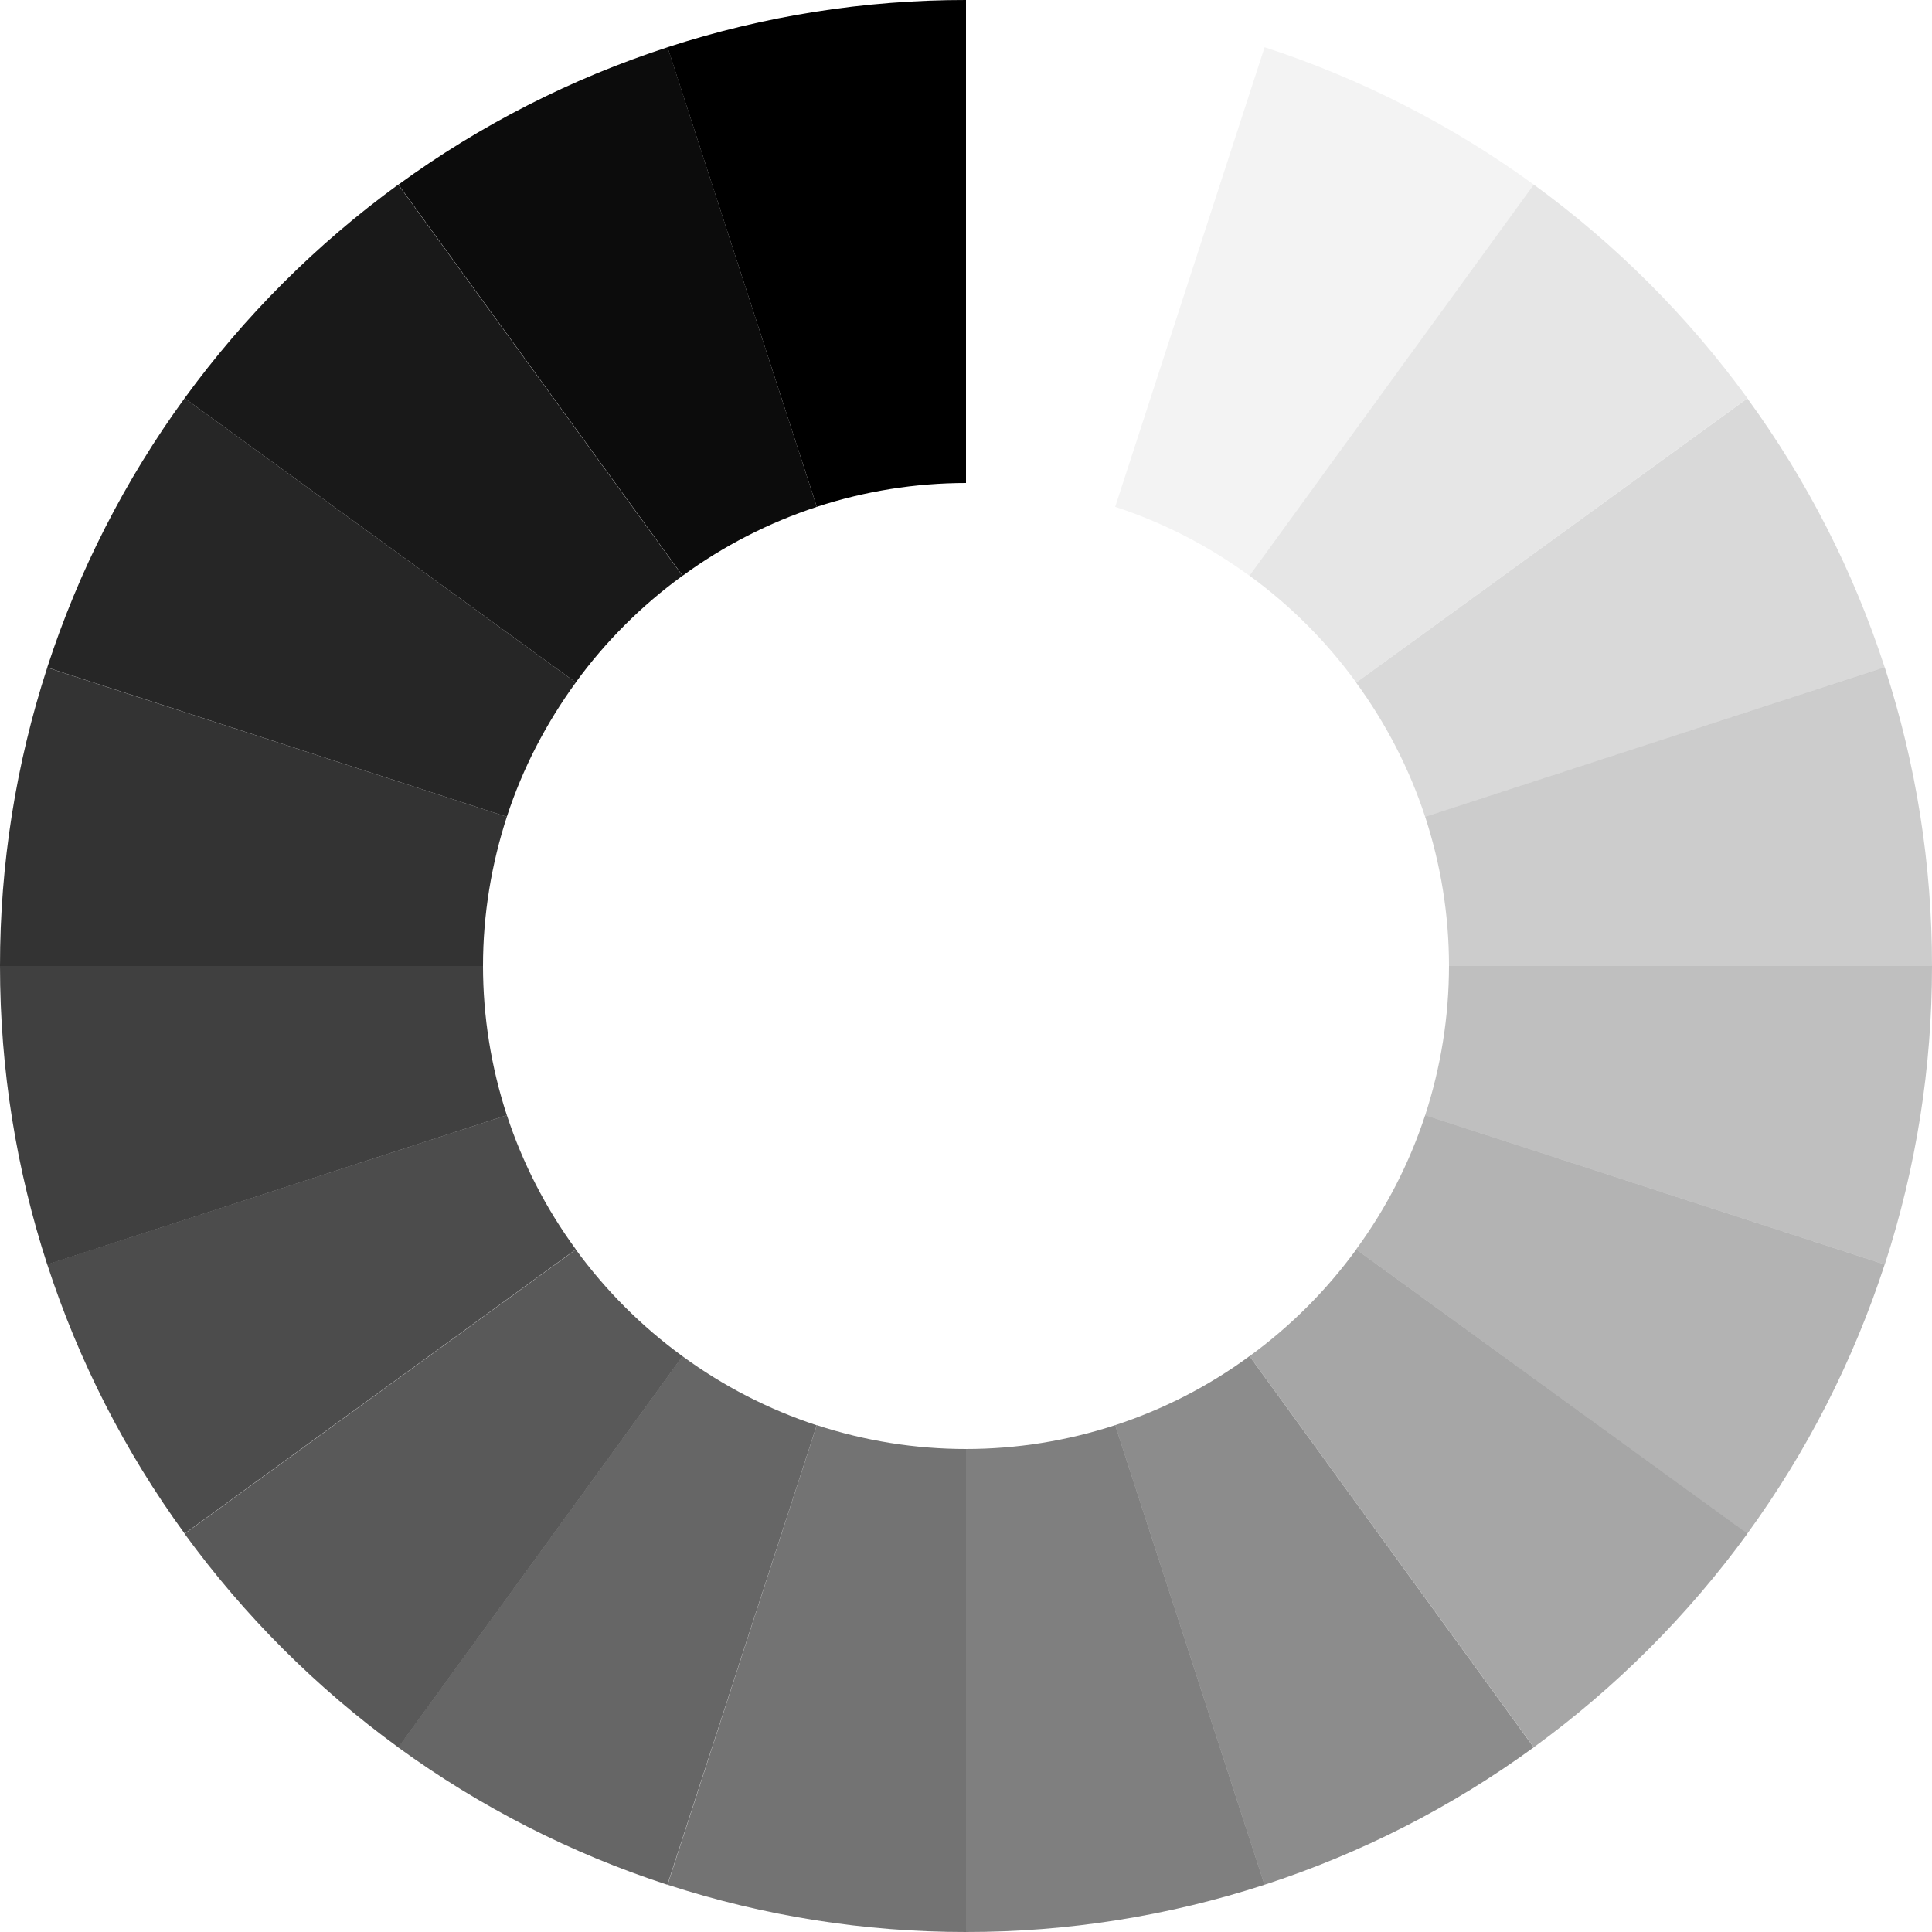
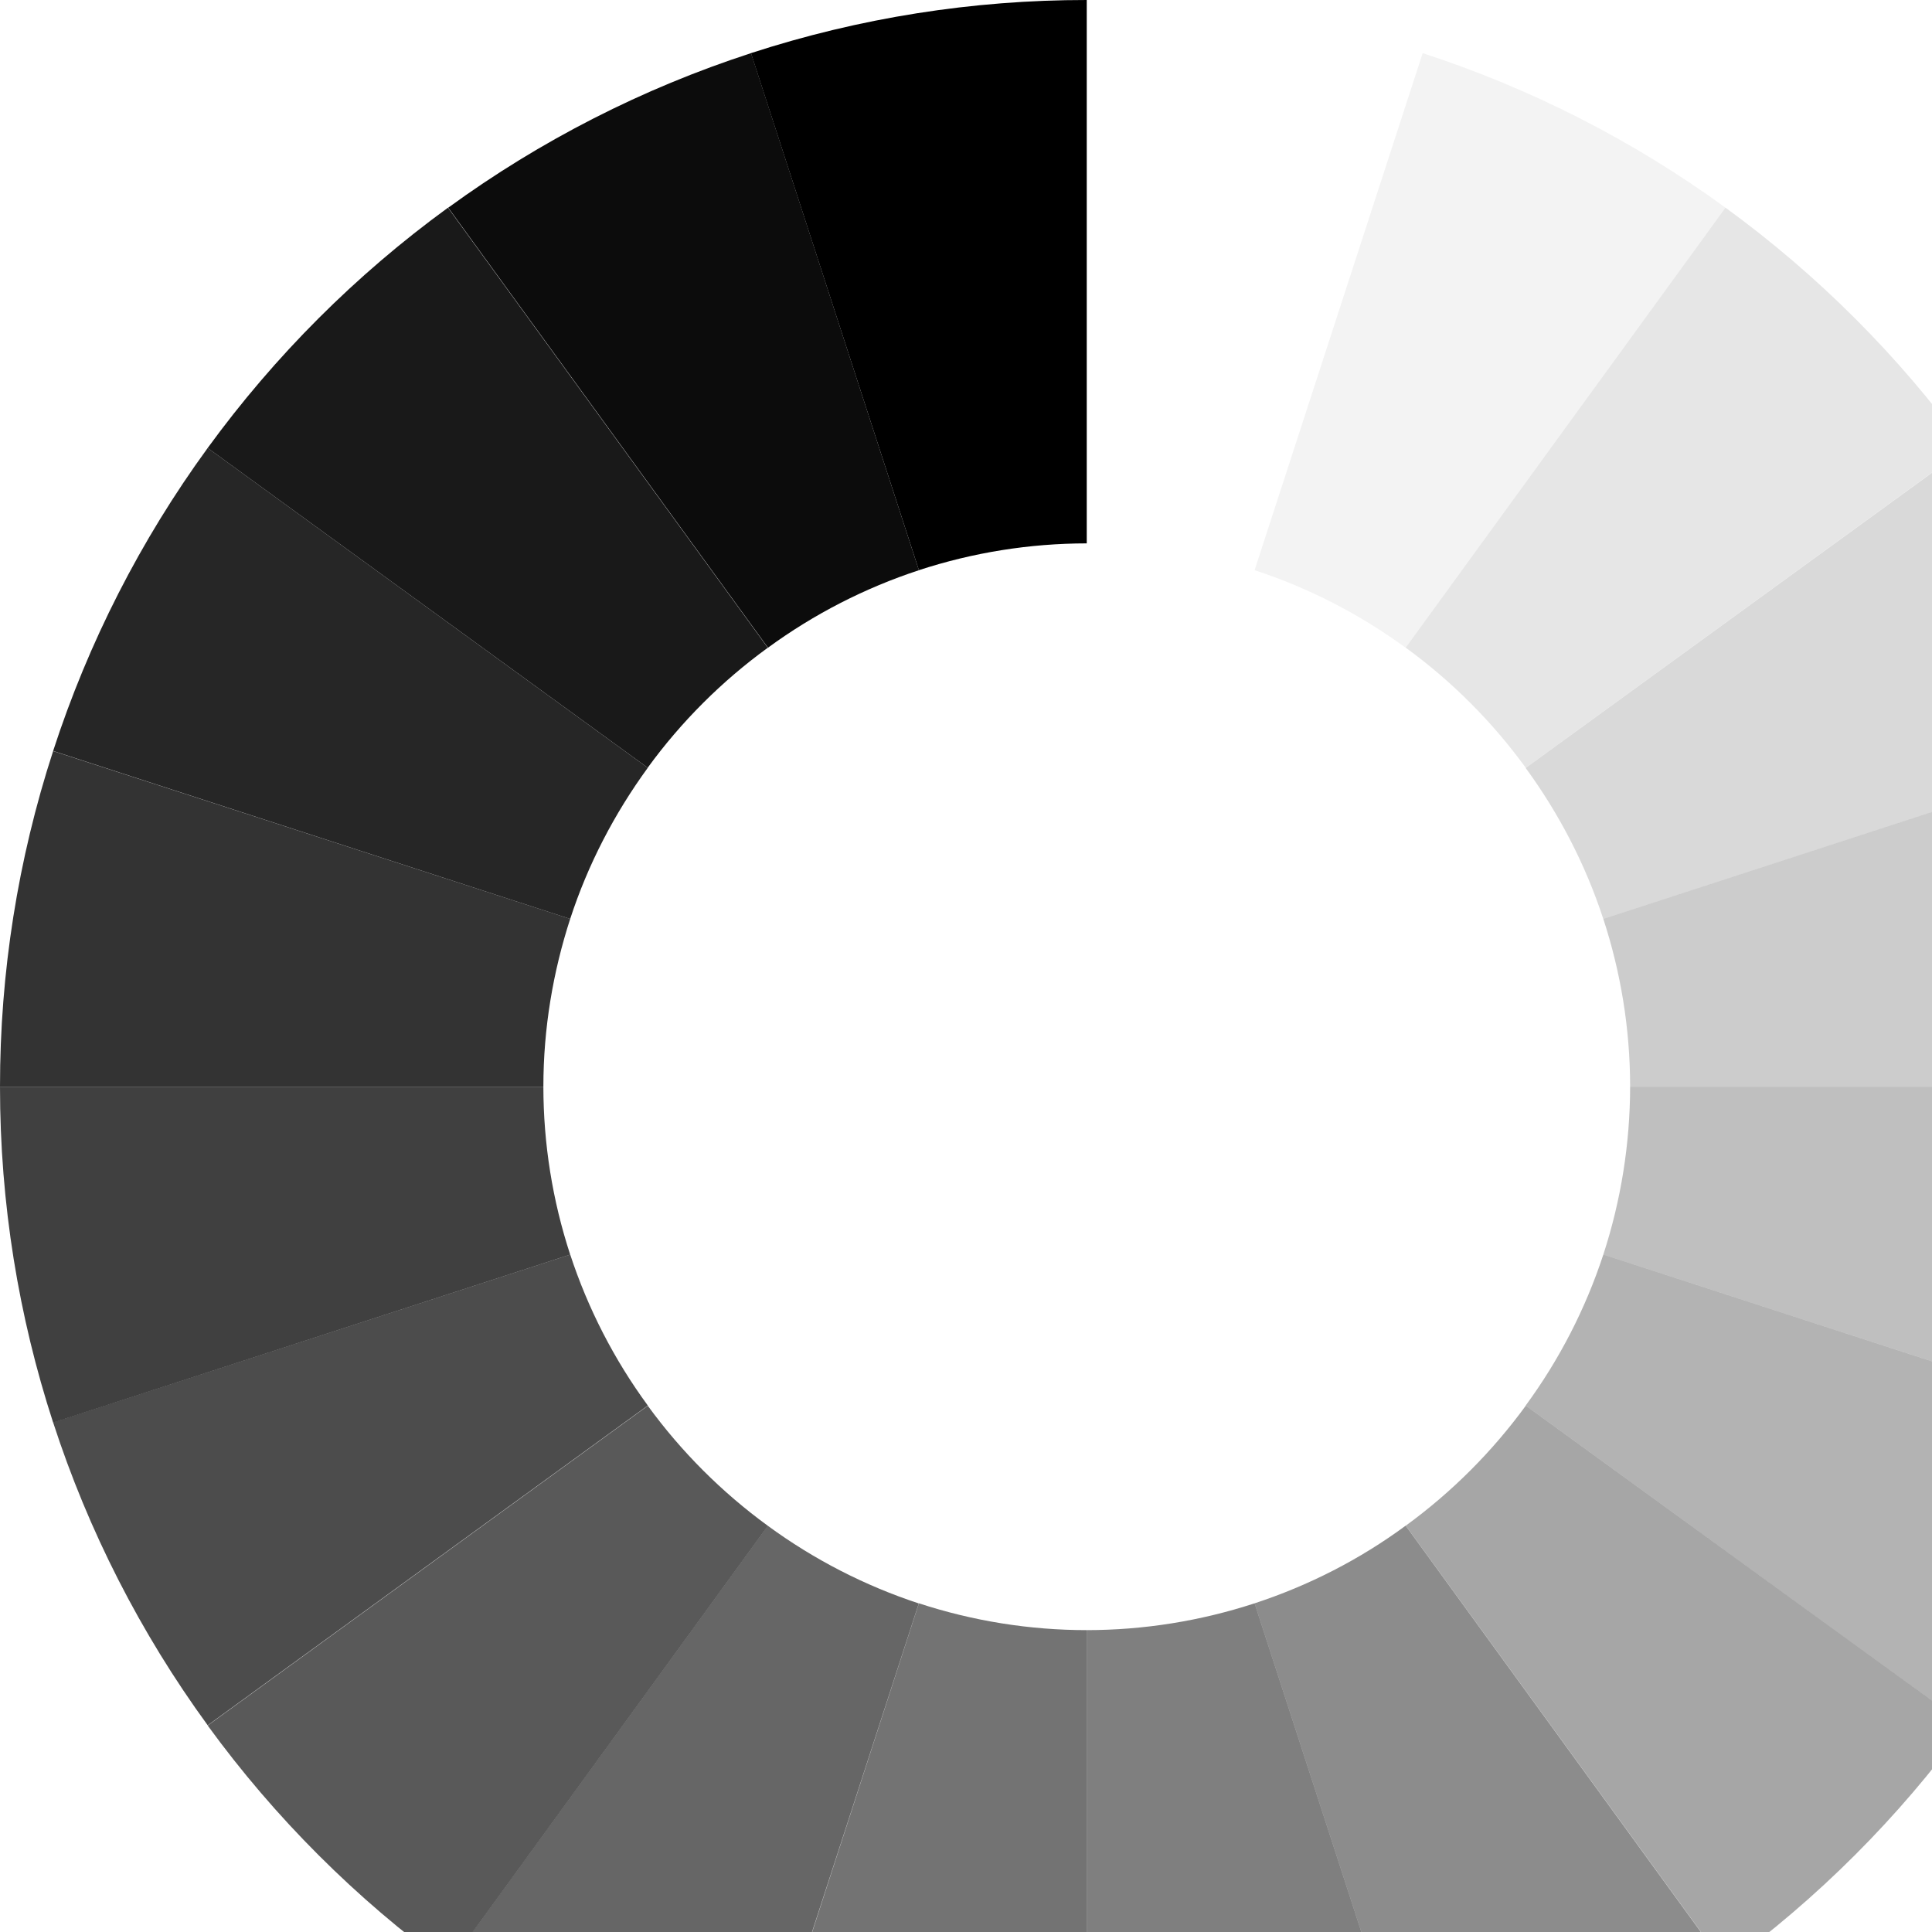
- <svg xmlns="http://www.w3.org/2000/svg" width="18" height="18">
+ <svg xmlns="http://www.w3.org/2000/svg" width="16" height="16">
  <path d="M13.278 10.39l4.282 1.391A8.97 8.97 0 0 0 18 9h-4.5a4.5 4.5 0 0 1-.222 1.39z" opacity=".25" />
  <path d="M6.359 12.635L3.71 16.28c.764.556 1.61.988 2.508 1.28l1.391-4.281a4.492 4.492 0 0 1-1.25-.643z" opacity=".6" />
  <path d="M4.722 10.39L.44 11.78a8.954 8.954 0 0 0 1.28 2.508l3.645-2.648a4.472 4.472 0 0 1-.643-1.251z" opacity=".7" />
  <path d="M7.61 13.278L6.22 17.56A8.97 8.97 0 0 0 9 18v-4.5c-.472 0-.941-.075-1.39-.222z" opacity=".55" />
  <path d="M10.39 13.278l1.391 4.282a8.954 8.954 0 0 0 2.508-1.28l-2.648-3.645c-.38.28-.803.496-1.251.643z" opacity=".45" />
  <path d="M13.278 10.39c-.147.448-.364.87-.643 1.25l3.644 2.649a8.994 8.994 0 0 0 1.28-2.508l-4.281-1.391z" opacity=".3" />
  <path d="M9 13.5V18a8.97 8.97 0 0 0 2.781-.44l-1.391-4.282A4.483 4.483 0 0 1 9 13.5z" opacity=".5" />
  <path d="M11.642 12.635l2.648 3.644a9.045 9.045 0 0 0 1.99-1.99l-3.644-2.648a4.532 4.532 0 0 1-.994.994z" opacity=".35" />
  <path d="M4.5 9H0c0 .971.155 1.905.44 2.781l4.282-1.391A4.483 4.483 0 0 1 4.5 9z" opacity=".75" />
  <path d="M5.365 11.642L1.72 14.29a9.045 9.045 0 0 0 1.991 1.99l2.648-3.644a4.532 4.532 0 0 1-.994-.994z" opacity=".65" />
  <path d="M4.722 7.61L.44 6.22A8.97 8.97 0 0 0 0 9h4.5c0-.485.08-.952.222-1.39z" opacity=".8" />
  <path d="M11.642 5.365L14.29 1.72A8.994 8.994 0 0 0 11.782.44L10.39 4.722c.449.147.87.364 1.252.643z" opacity=".05" />
  <path d="M13.278 7.61l4.282-1.39a8.954 8.954 0 0 0-1.28-2.508L12.635 6.36c.276.378.495.798.643 1.251z" opacity=".15" />
  <path d="M13.5 9H18a8.97 8.97 0 0 0-.44-2.781L13.278 7.61c.143.438.222.905.222 1.39z" opacity=".2" />
  <path d="M12.635 6.359L16.28 3.71a9.045 9.045 0 0 0-1.99-1.99l-2.648 3.644c.382.278.717.614.994.995z" opacity=".1" />
  <path d="M5.365 6.359L1.72 3.71A8.963 8.963 0 0 0 .44 6.219L4.722 7.61c.148-.454.367-.873.643-1.252z" opacity=".85" />
  <path d="M6.359 5.365L3.71 1.72a9.053 9.053 0 0 0-1.99 1.99l3.644 2.648a4.51 4.51 0 0 1 .995-.994z" opacity=".9" />
  <path d="M9 4.5V0a8.97 8.97 0 0 0-2.781.44L7.61 4.722A4.483 4.483 0 0 1 9 4.5z" />
  <path d="M7.61 4.722L6.22.44a8.963 8.963 0 0 0-2.508 1.28L6.36 5.364a4.49 4.49 0 0 1 1.251-.642z" opacity=".95" />
</svg>
